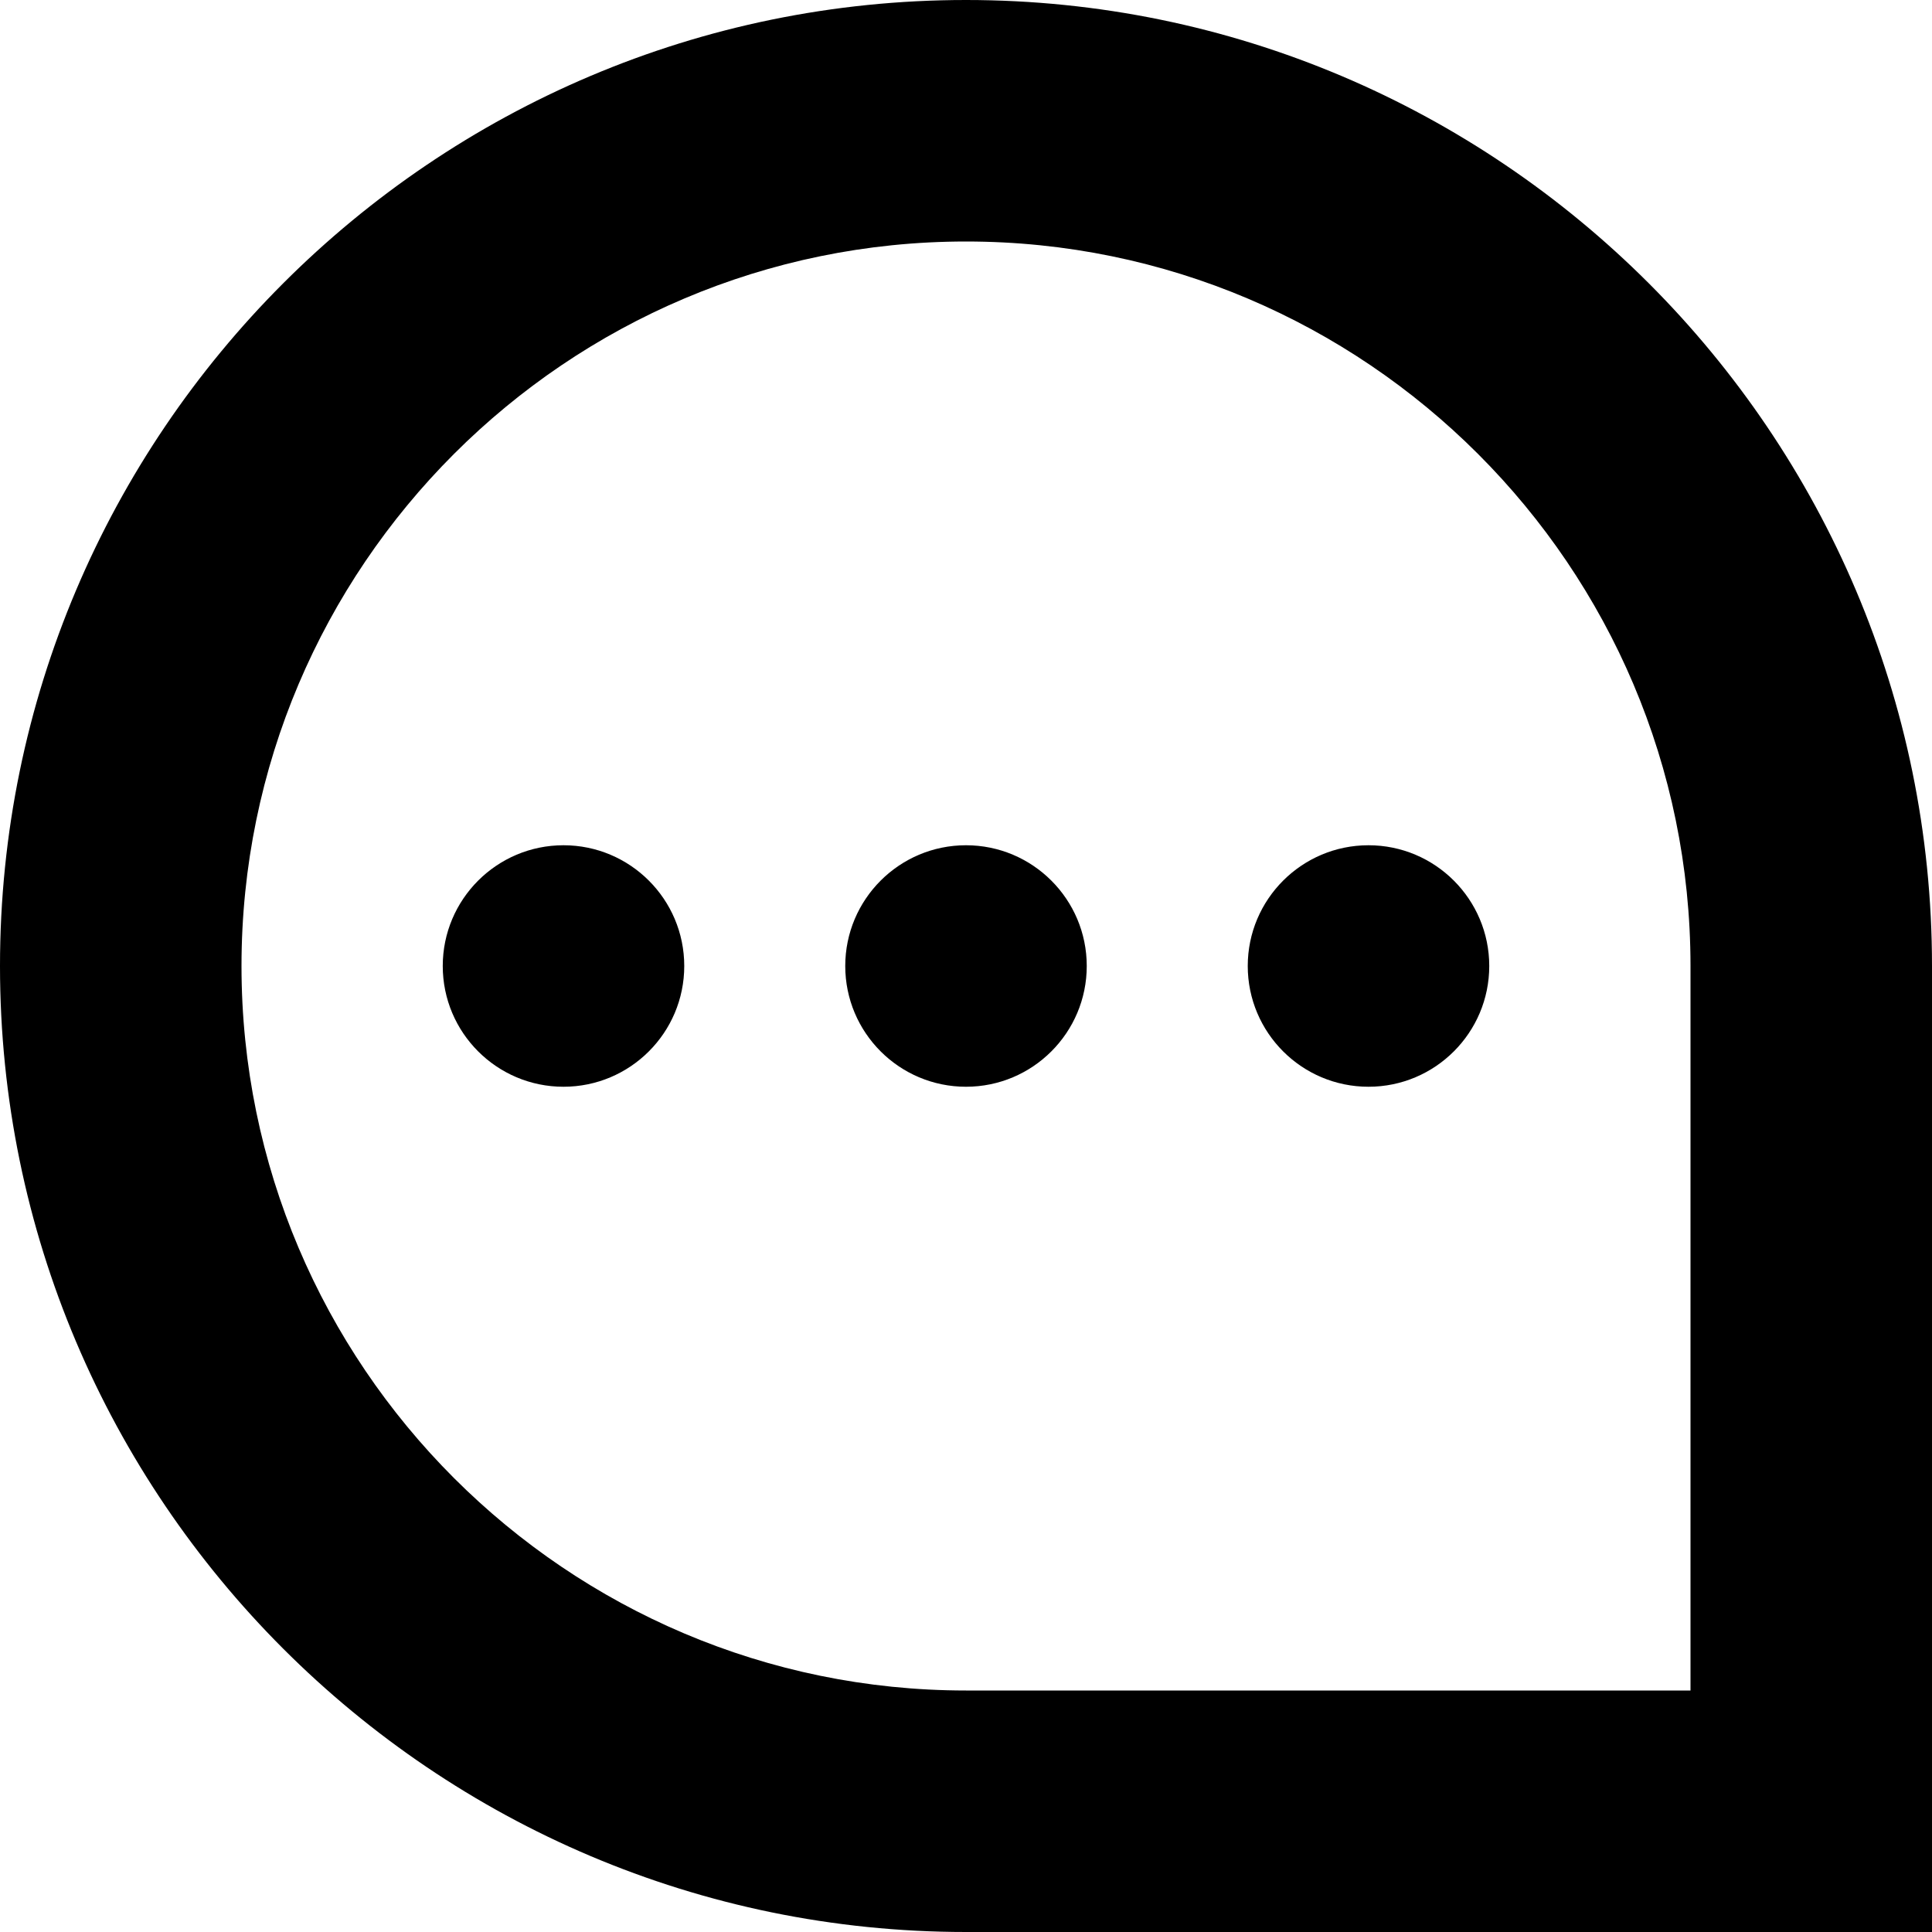
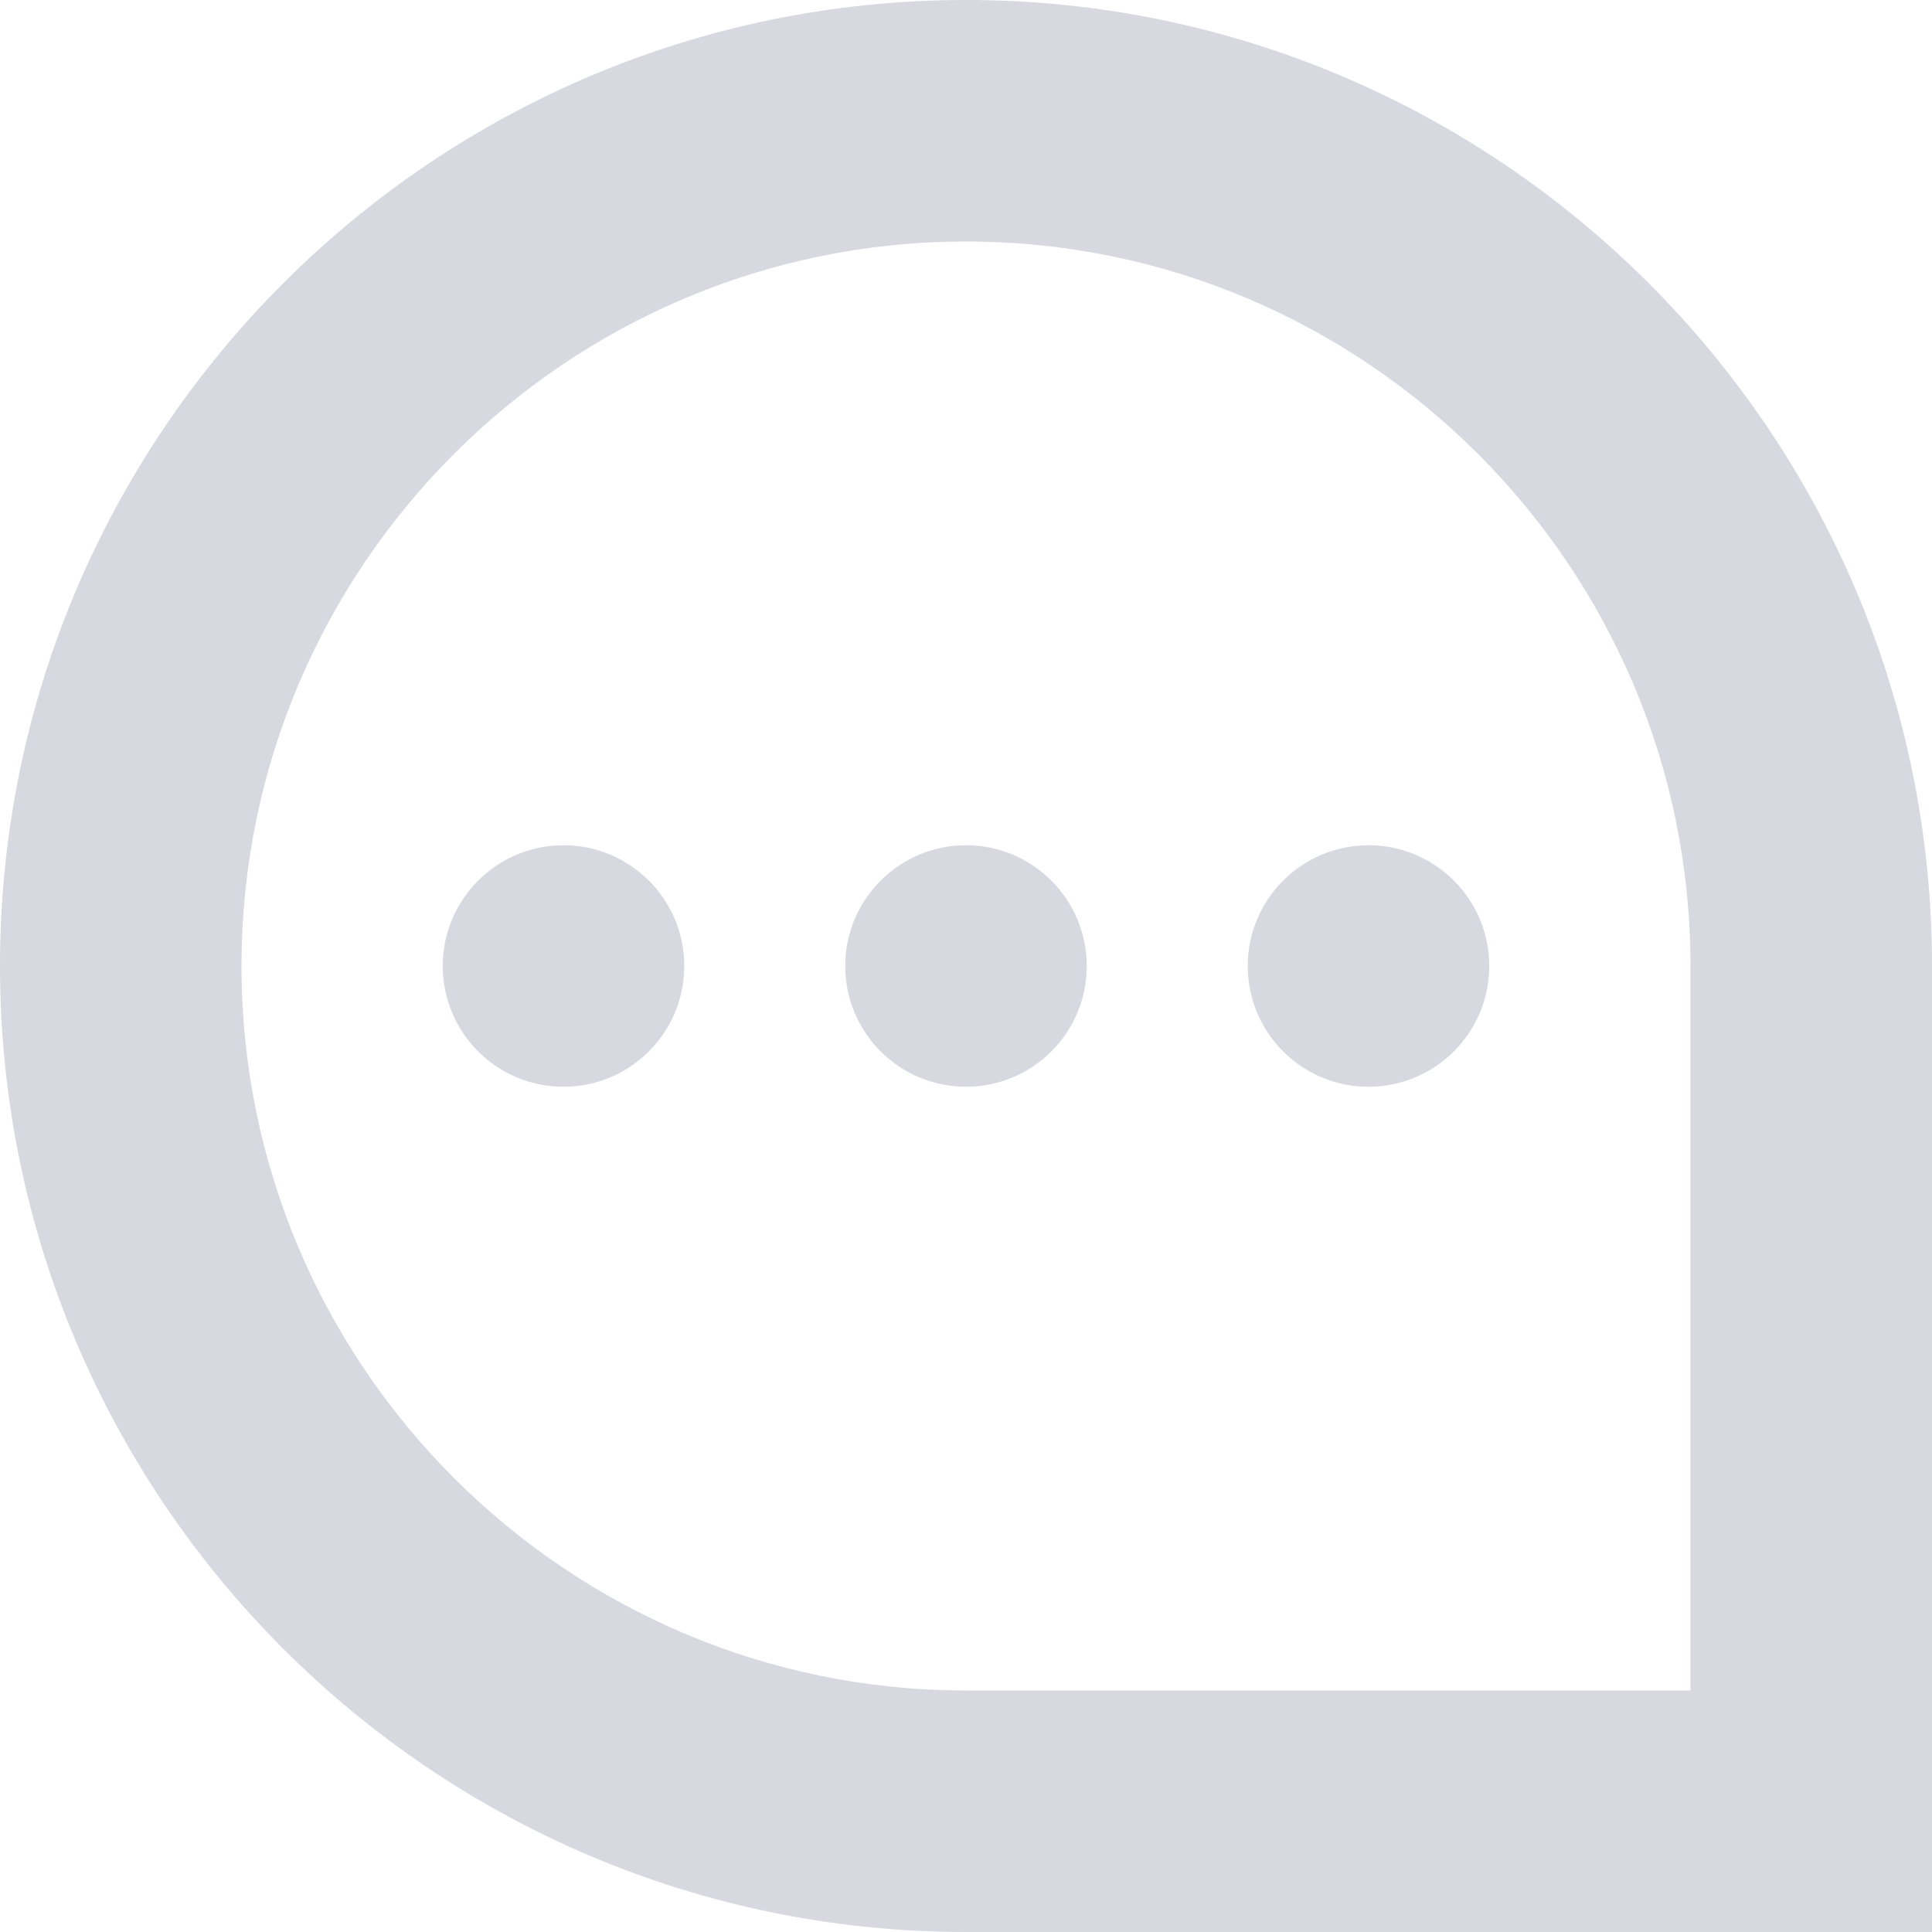
<svg xmlns="http://www.w3.org/2000/svg" id="Layer_1" data-name="Layer 1" viewBox="0 0 24 24" width="512" height="512">
-   <path d="m12,0C5.383,0,0,5.383,0,12s5.383,12,12,12h12v-12C24,5.383,18.617,0,12,0Zm9,21h-9c-4.962,0-9-4.038-9-9S7.038,3,12,3s9,4.038,9,9v9Zm-7.5-9c0,.828-.672,1.5-1.5,1.5s-1.5-.672-1.5-1.5.672-1.5,1.5-1.5,1.5.672,1.5,1.5Zm5,0c0,.828-.672,1.5-1.5,1.5s-1.5-.672-1.5-1.5.672-1.5,1.5-1.5,1.5.672,1.5,1.5Zm-10,0c0,.828-.672,1.5-1.5,1.5s-1.5-.672-1.5-1.5.672-1.5,1.5-1.5,1.5.672,1.5,1.5Z" />
+   <path fill="#D7D8E0" d="m12,0C5.383,0,0,5.383,0,12s5.383,12,12,12h12v-12C24,5.383,18.617,0,12,0Zm9,21h-9c-4.962,0-9-4.038-9-9S7.038,3,12,3s9,4.038,9,9v9Zm-7.5-9c0,.828-.672,1.5-1.5,1.5s-1.5-.672-1.5-1.5.672-1.5,1.5-1.5,1.5.672,1.5,1.5Zm5,0c0,.828-.672,1.5-1.5,1.5s-1.5-.672-1.5-1.5.672-1.5,1.5-1.5,1.5.672,1.5,1.5Zm-10,0c0,.828-.672,1.5-1.5,1.5s-1.5-.672-1.5-1.5.672-1.5,1.5-1.5,1.5.672,1.5,1.5Z" />
</svg>
